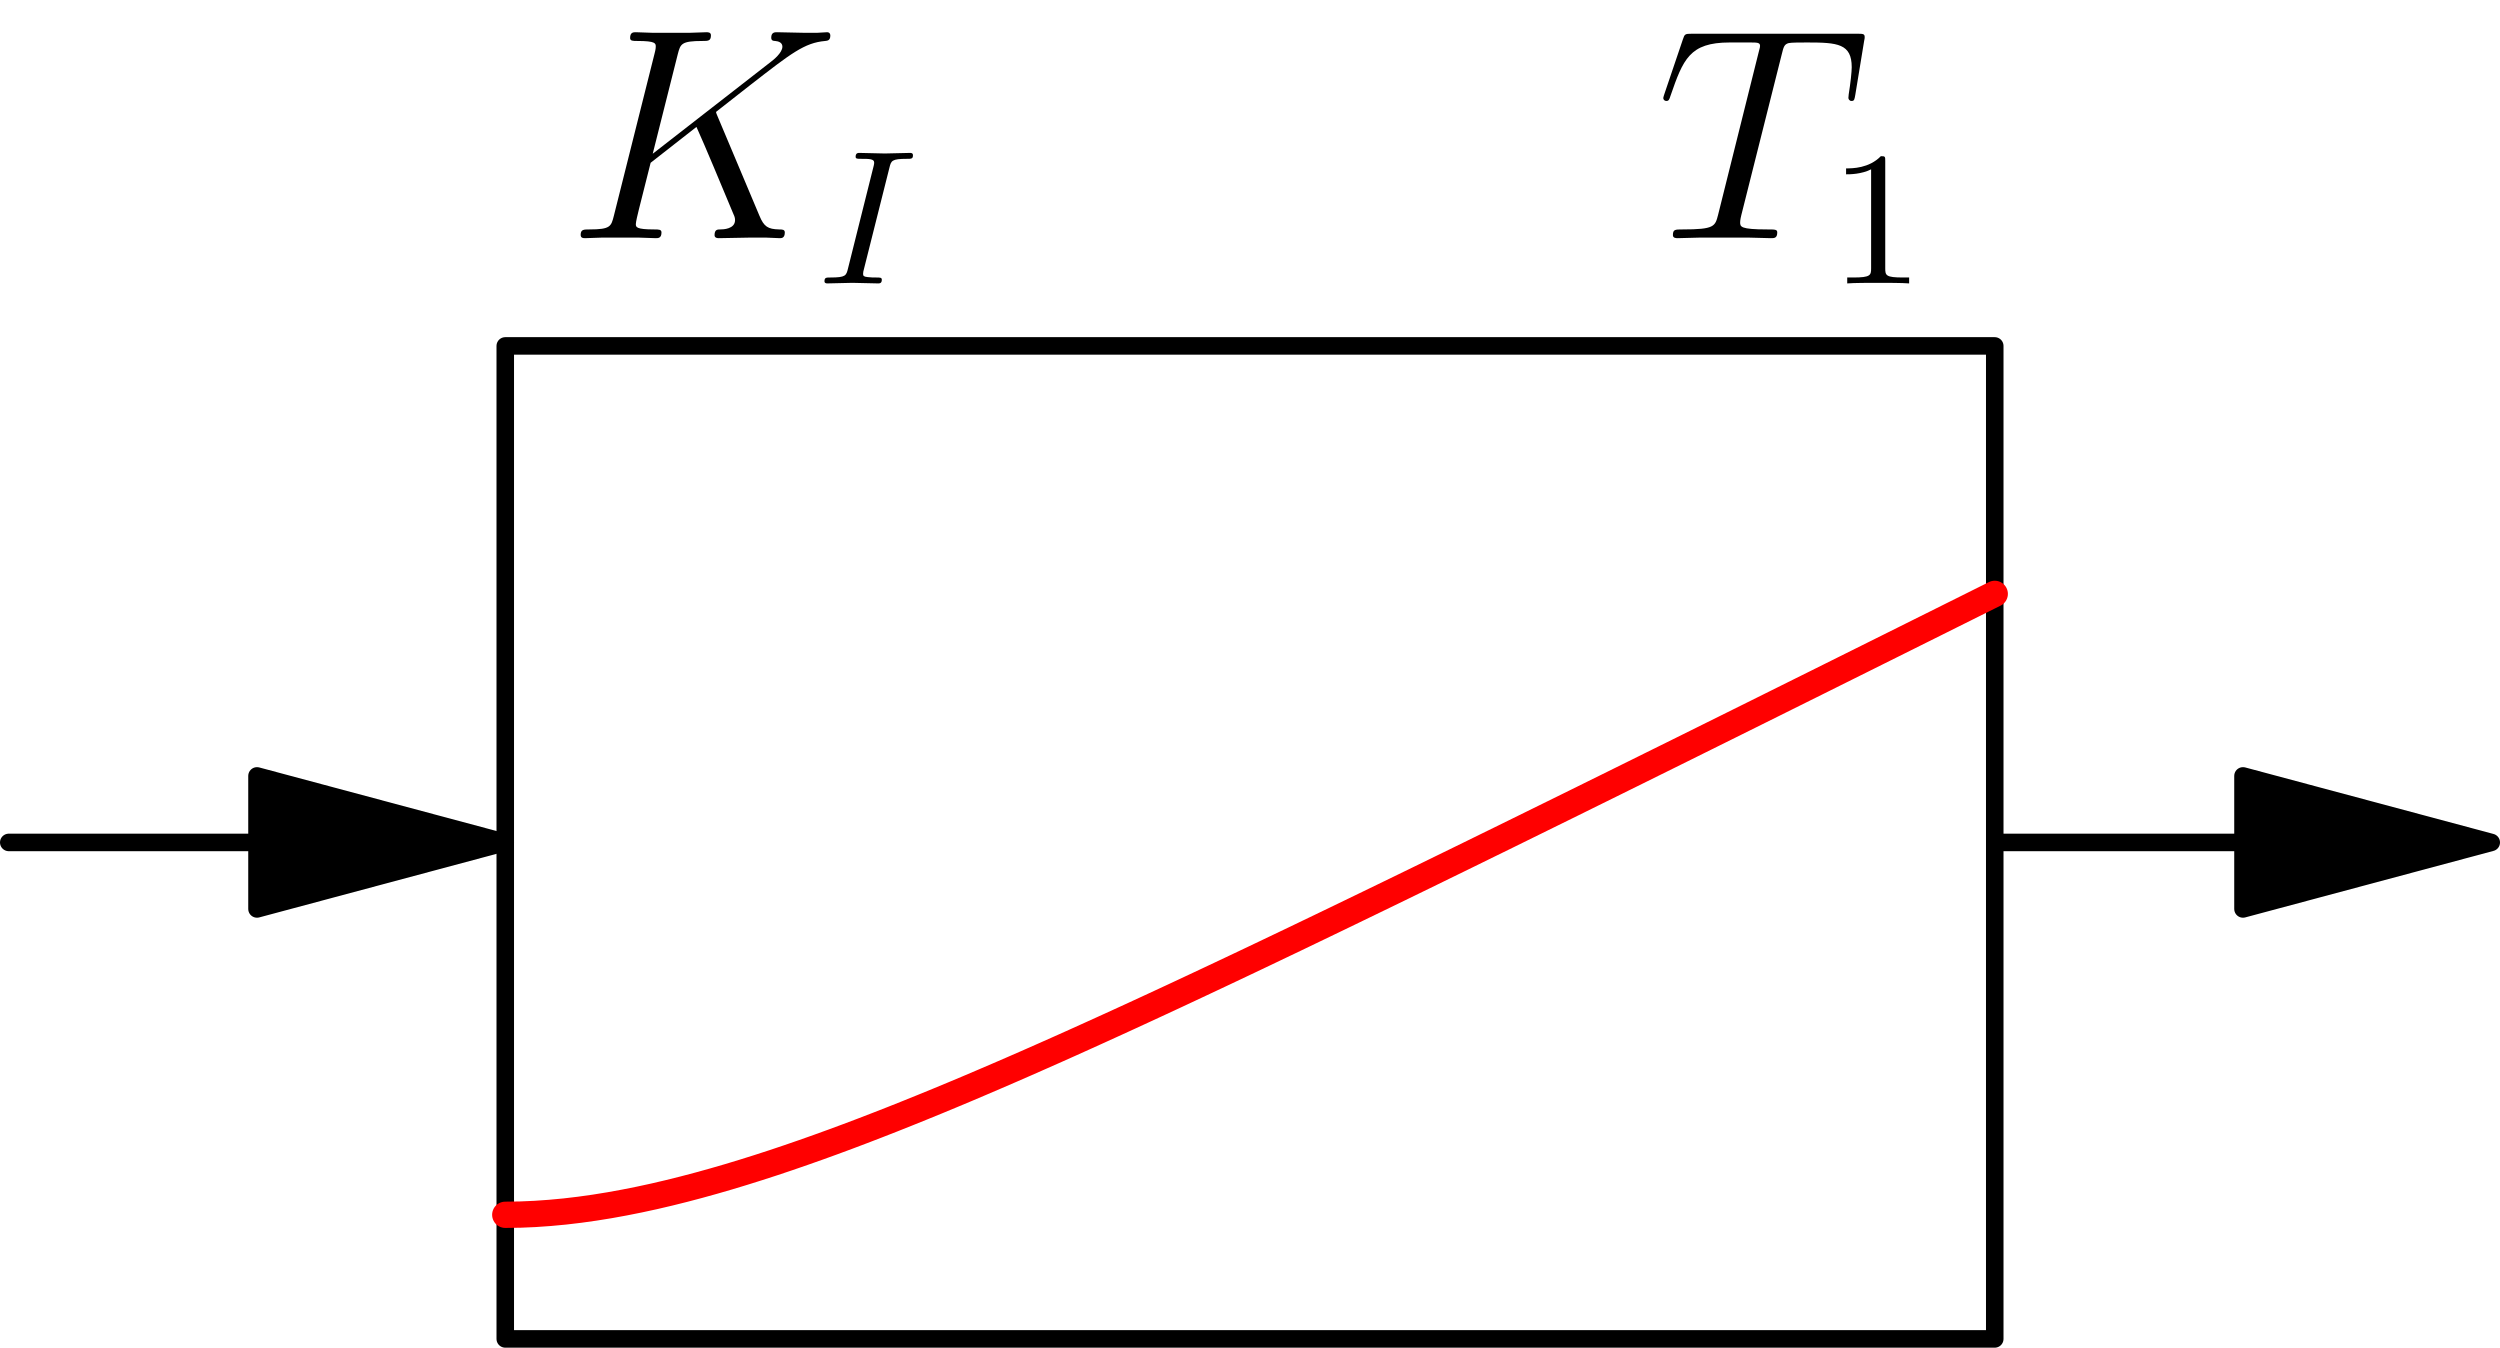
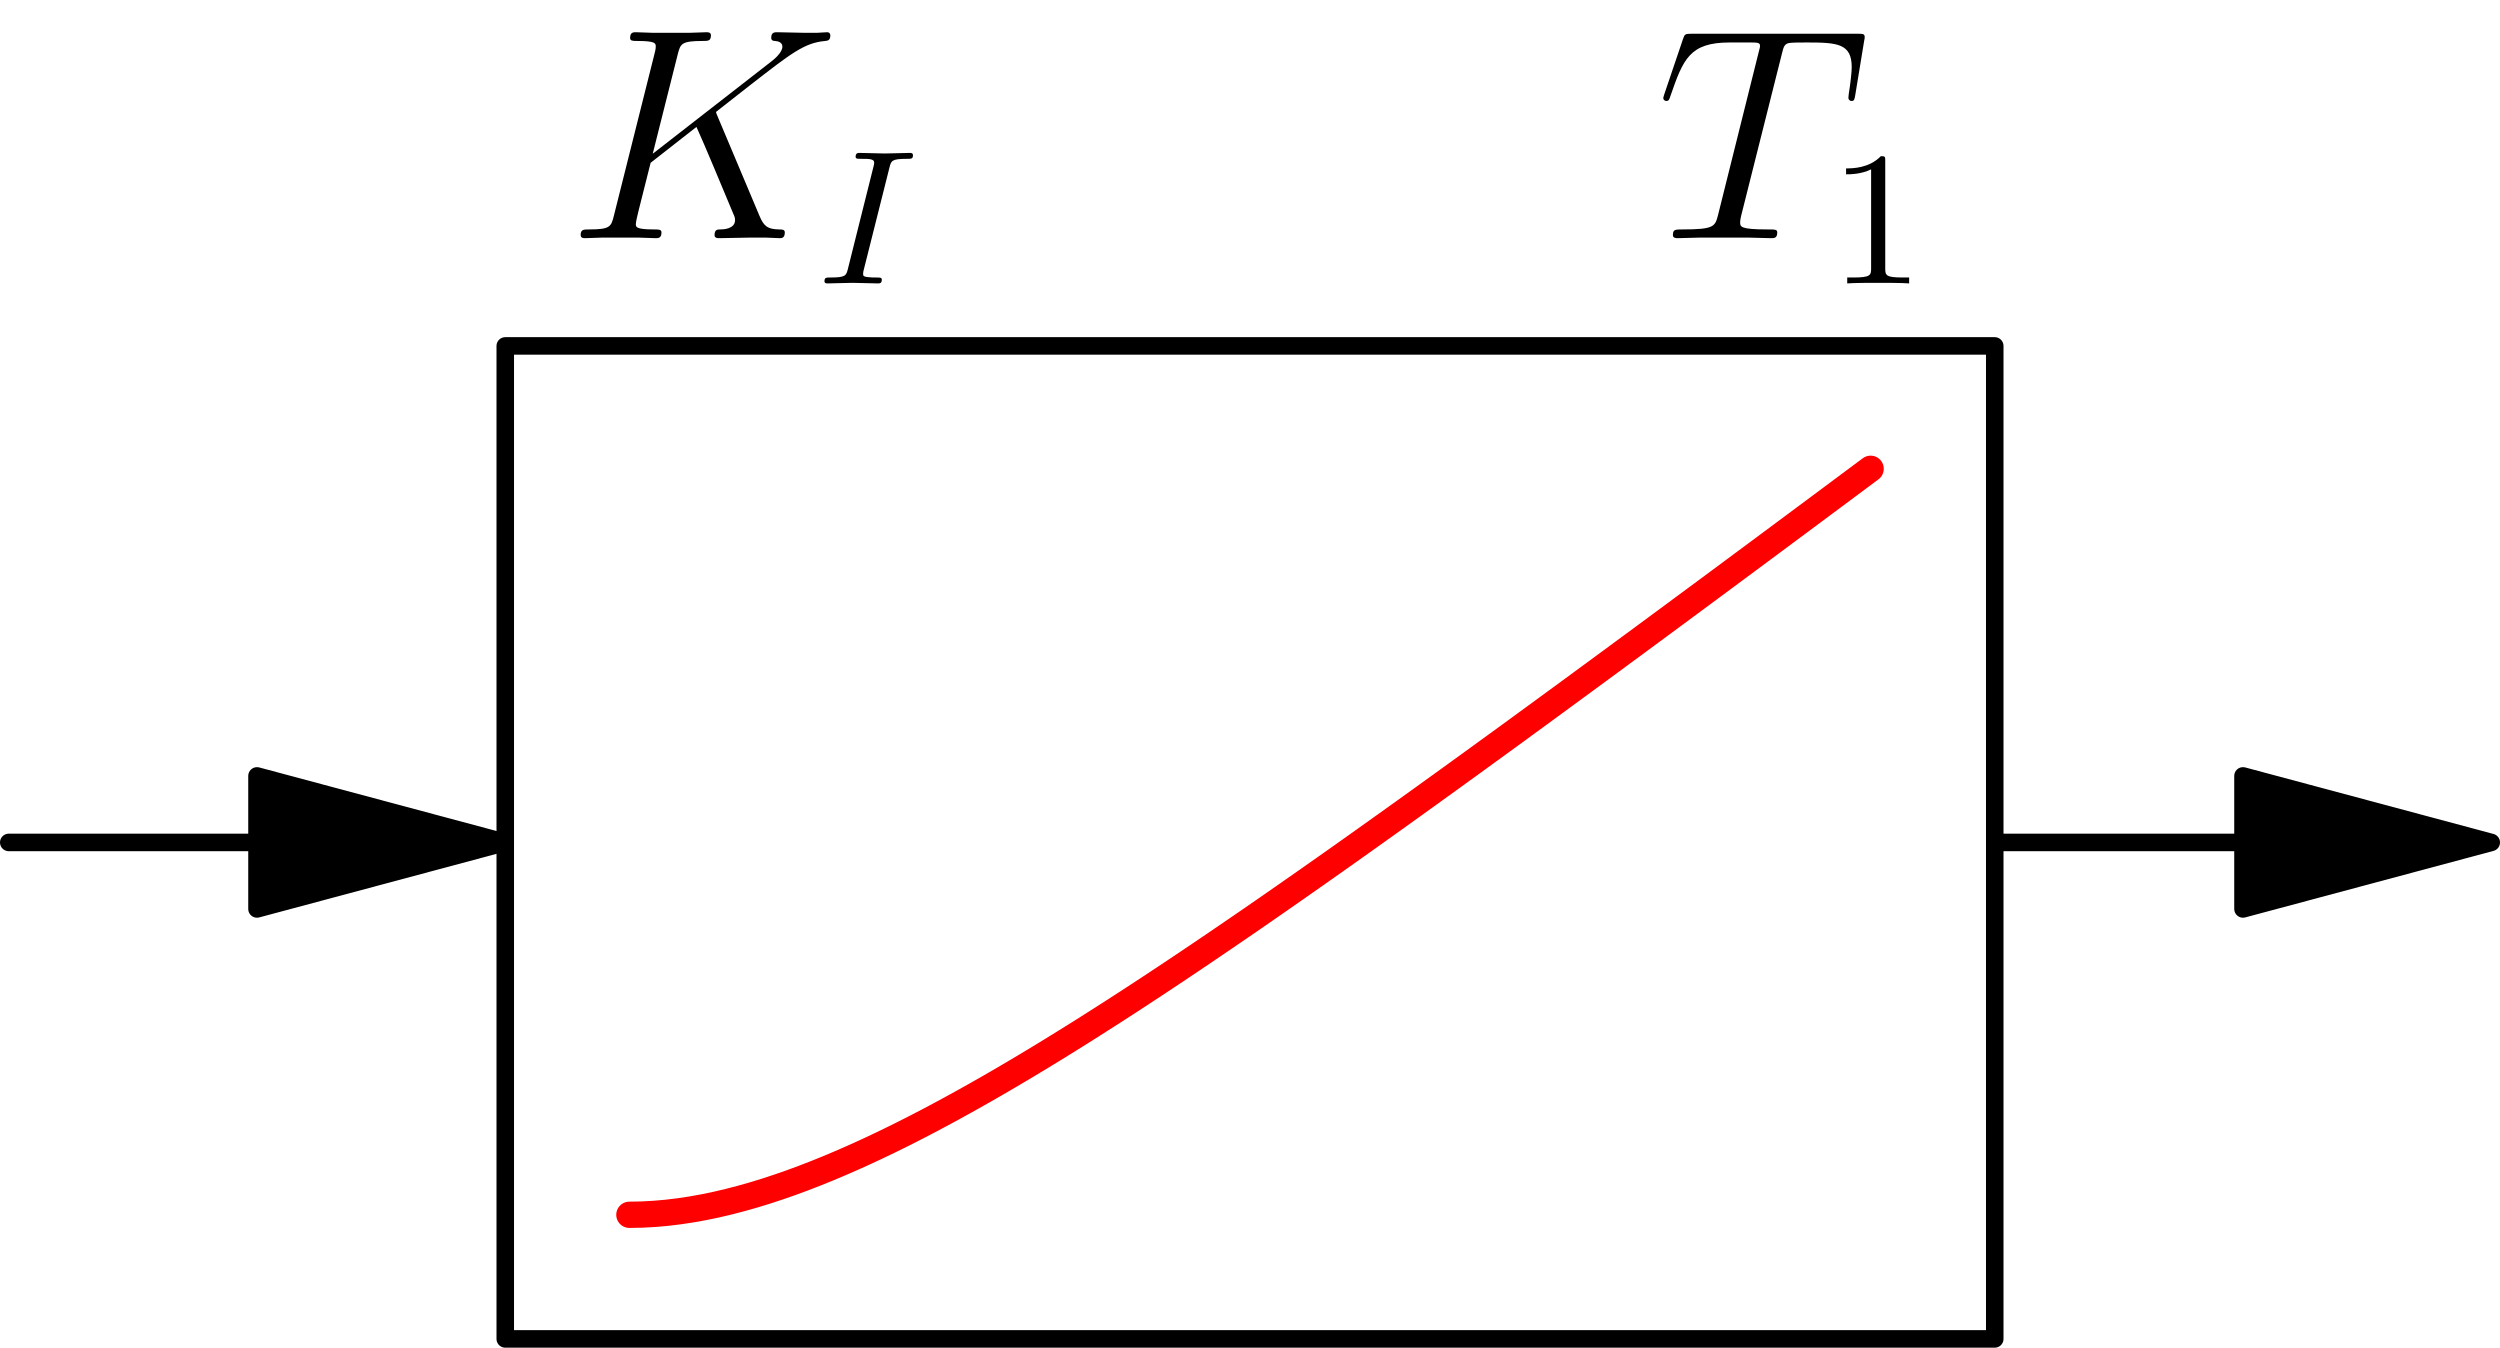
<svg xmlns="http://www.w3.org/2000/svg" xmlns:xlink="http://www.w3.org/1999/xlink" version="1.1" width="142.732pt" height="76.943pt" viewBox="85.256 101.954 142.732 76.943">
  <defs>
    <path id="g0-73" d="M4.08-6.611C4.178-7.004 4.211-7.113 5.073-7.113C5.335-7.113 5.422-7.113 5.422-7.32C5.422-7.451 5.302-7.451 5.258-7.451C4.942-7.451 4.135-7.418 3.818-7.418C3.491-7.418 2.695-7.451 2.367-7.451C2.291-7.451 2.149-7.451 2.149-7.233C2.149-7.113 2.247-7.113 2.455-7.113C2.913-7.113 3.207-7.113 3.207-6.905C3.207-6.851 3.207-6.829 3.185-6.731L1.713-.851C1.615-.447 1.582-.338 .72-.338C.469-.338 .371-.338 .371-.12C.371 0 .502 0 .535 0C.851 0 1.647-.033 1.964-.033C2.291-.033 3.098 0 3.425 0C3.513 0 3.644 0 3.644-.207C3.644-.338 3.556-.338 3.316-.338C3.12-.338 3.065-.338 2.847-.36C2.618-.382 2.575-.425 2.575-.545C2.575-.633 2.596-.72 2.618-.796L4.08-6.611Z" />
    <path id="g1-75" d="M8.608-6.955C8.591-7.007 8.522-7.144 8.522-7.196C8.522-7.213 8.539-7.23 8.832-7.454L10.501-8.763C12.808-10.553 13.566-11.156 14.754-11.259C14.874-11.276 15.046-11.276 15.046-11.569C15.046-11.672 14.995-11.758 14.857-11.758C14.668-11.758 14.461-11.724 14.272-11.724H13.617C13.084-11.724 12.516-11.758 11.999-11.758C11.879-11.758 11.672-11.758 11.672-11.448C11.672-11.276 11.793-11.259 11.896-11.259C12.085-11.242 12.309-11.173 12.309-10.932C12.309-10.587 11.793-10.174 11.655-10.071L4.906-4.82L6.335-10.501C6.49-11.087 6.525-11.259 7.747-11.259C8.074-11.259 8.229-11.259 8.229-11.586C8.229-11.758 8.057-11.758 7.971-11.758C7.661-11.758 7.299-11.724 6.972-11.724H4.941C4.631-11.724 4.252-11.758 3.942-11.758C3.805-11.758 3.615-11.758 3.615-11.431C3.615-11.259 3.77-11.259 4.028-11.259C5.079-11.259 5.079-11.121 5.079-10.932C5.079-10.897 5.079-10.794 5.01-10.536L2.686-1.274C2.531-.671 2.496-.499 1.291-.499C.964-.499 .792-.499 .792-.189C.792 0 .947 0 1.05 0C1.377 0 1.722-.034 2.049-.034H4.063C4.39-.034 4.751 0 5.079 0C5.216 0 5.406 0 5.406-.327C5.406-.499 5.251-.499 4.992-.499C3.942-.499 3.942-.637 3.942-.809C3.942-.93 4.046-1.36 4.114-1.635L4.786-4.304L7.403-6.352C7.902-5.251 8.814-3.047 9.52-1.36C9.572-1.257 9.606-1.153 9.606-1.033C9.606-.516 8.918-.499 8.763-.499S8.436-.499 8.436-.172C8.436 0 8.625 0 8.677 0C9.279 0 9.916-.034 10.519-.034H11.345C11.603-.034 11.896 0 12.154 0C12.257 0 12.447 0 12.447-.327C12.447-.499 12.292-.499 12.12-.499C11.483-.516 11.259-.654 11.001-1.274L8.608-6.955Z" />
    <path id="g1-84" d="M7.179-10.501C7.282-10.915 7.317-11.07 7.575-11.138C7.713-11.173 8.281-11.173 8.642-11.173C10.364-11.173 11.173-11.104 11.173-9.761C11.173-9.503 11.104-8.849 11.001-8.212L10.983-8.005C10.983-7.936 11.052-7.833 11.156-7.833C11.328-7.833 11.328-7.919 11.379-8.195L11.879-11.242C11.913-11.397 11.913-11.431 11.913-11.483C11.913-11.672 11.81-11.672 11.465-11.672H2.049C1.653-11.672 1.635-11.655 1.532-11.345L.482-8.246C.465-8.212 .413-8.022 .413-8.005C.413-7.919 .482-7.833 .585-7.833C.723-7.833 .757-7.902 .826-8.126C1.549-10.209 1.911-11.173 4.201-11.173H5.354C5.767-11.173 5.939-11.173 5.939-10.983C5.939-10.932 5.939-10.897 5.853-10.587L3.546-1.343C3.374-.671 3.34-.499 1.515-.499C1.085-.499 .964-.499 .964-.172C.964 0 1.153 0 1.24 0C1.67 0 2.117-.034 2.548-.034H5.233C5.664-.034 6.129 0 6.559 0C6.748 0 6.921 0 6.921-.327C6.921-.499 6.8-.499 6.352-.499C4.803-.499 4.803-.654 4.803-.912C4.803-.93 4.803-1.05 4.872-1.326L7.179-10.501Z" />
    <path id="g2-49" d="M3.207-6.982C3.207-7.244 3.207-7.265 2.956-7.265C2.28-6.567 1.32-6.567 .971-6.567V-6.229C1.189-6.229 1.833-6.229 2.4-6.513V-.862C2.4-.469 2.367-.338 1.385-.338H1.036V0C1.418-.033 2.367-.033 2.804-.033S4.189-.033 4.571 0V-.338H4.222C3.24-.338 3.207-.458 3.207-.862V-6.982Z" />
  </defs>
  <g id="page1">
    <g transform="translate(85.2559 101.954)scale(.996264)">
      <path d="M14.728 48.277H.502" fill="none" stroke="#000000" stroke-linecap="round" stroke-linejoin="round" stroke-miterlimit="10.037" stroke-width="1.004" />
    </g>
    <g transform="translate(85.2559 101.954)scale(.996264)">
      <path d="M28.955 48.277L14.728 44.465V52.089L28.955 48.277Z" fill="#000000" />
    </g>
    <g transform="translate(85.2559 101.954)scale(.996264)">
      <path d="M28.955 48.277L14.728 44.465V52.089L28.955 48.277Z" fill="none" stroke="#000000" stroke-linecap="round" stroke-linejoin="round" stroke-miterlimit="10.037" stroke-width="1.004" />
    </g>
    <g transform="translate(85.2559 101.954)scale(.996264)">
      <path d="M28.955 76.729H114.313V19.824H28.955V76.729Z" fill="none" stroke="#000000" stroke-linecap="round" stroke-linejoin="round" stroke-miterlimit="10.037" stroke-width="1.004" />
    </g>
    <g transform="translate(85.2559 101.954)scale(.996264)">
      <path d="M128.539 48.277H114.313" fill="none" stroke="#000000" stroke-linecap="round" stroke-linejoin="round" stroke-miterlimit="10.037" stroke-width="1.004" />
    </g>
    <g transform="translate(85.2559 101.954)scale(.996264)">
      <path d="M142.766 48.277L128.539 44.465V52.089L142.766 48.277Z" fill="#000000" />
    </g>
    <g transform="translate(85.2559 101.954)scale(.996264)">
      <path d="M142.766 48.277L128.539 44.465V52.089L142.766 48.277Z" fill="none" stroke="#000000" stroke-linecap="round" stroke-linejoin="round" stroke-miterlimit="10.037" stroke-width="1.004" />
    </g>
    <g transform="translate(85.2559 101.954)scale(.996264)">
-       <path d="M28.955 69.616L29.808 69.604L30.662 69.567L31.515 69.507L32.369 69.427L33.222 69.326L34.076 69.206L34.93 69.068L35.783 68.913L36.637 68.743L37.49 68.558L38.344 68.358L39.198 68.145L40.051 67.92L40.905 67.683L41.758 67.436L42.612 67.177L43.465 66.909L44.319 66.632L45.173 66.345L46.026 66.051L46.88 65.749L47.733 65.44L48.587 65.124L49.441 64.801L50.294 64.472L51.148 64.138L52.001 63.798L52.855 63.453L53.709 63.104L54.562 62.75L55.416 62.392L56.269 62.029L57.123 61.663L57.976 61.294L58.83 60.921L59.684 60.544L60.537 60.166L61.391 59.784L62.244 59.399L63.098 59.012L63.952 58.623L64.805 58.232L65.659 57.838L66.512 57.443L67.366 57.046L68.219 56.647L69.073 56.246L69.927 55.844L70.78 55.441L71.634 55.036L72.487 54.63L73.341 54.222L74.195 53.814L75.048 53.404L75.902 52.993L76.755 52.582L77.609 52.169L78.462 51.756L79.316 51.342L80.17 50.928L81.023 50.512L81.877 50.096L82.73 49.679L83.584 49.262L84.438 48.844L85.291 48.425L86.145 48.007L86.998 47.587L87.852 47.167L88.705 46.747L89.559 46.327L90.413 45.906L91.266 45.484L92.12 45.063L92.973 44.641L93.827 44.219L94.68 43.796L95.534 43.374L96.388 42.951L97.241 42.528L98.095 42.104L98.948 41.681L99.802 41.257L100.656 40.833L101.509 40.409L102.363 39.984L103.216 39.56L104.07 39.136L104.923 38.711L105.777 38.286L106.631 37.861L107.484 37.436L108.338 37.011L109.191 36.586L110.045 36.16L110.899 35.735L111.752 35.309L112.606 34.884L113.459 34.458L114.313 34.033" fill="none" stroke="#ff0000" stroke-linecap="round" stroke-linejoin="round" stroke-miterlimit="10.037" stroke-width="1.506" />
+       <path d="M36.068 69.616L36.779 69.603L37.49 69.564L38.202 69.502L38.913 69.416L39.624 69.309L40.336 69.181L41.047 69.033L41.758 68.866L42.47 68.681L43.181 68.48L43.892 68.262L44.604 68.028L45.315 67.781L46.026 67.519L46.738 67.243L47.449 66.956L48.16 66.656L48.872 66.345L49.583 66.023L50.294 65.691L51.005 65.349L51.717 64.998L52.428 64.637L53.139 64.269L53.851 63.892L54.562 63.507L55.273 63.116L55.985 62.717L56.696 62.312L57.407 61.901L58.119 61.483L58.83 61.06L59.541 60.632L60.253 60.198L60.964 59.76L61.675 59.317L62.387 58.869L63.098 58.417L63.809 57.962L64.521 57.502L65.232 57.039L65.943 56.573L66.654 56.103L67.366 55.63L68.077 55.154L68.788 54.676L69.5 54.194L70.211 53.711L70.922 53.224L71.634 52.736L72.345 52.245L73.056 51.752L73.768 51.257L74.479 50.76L75.19 50.262L75.902 49.762L76.613 49.26L77.324 48.757L78.036 48.252L78.747 47.745L79.458 47.238L80.17 46.729L80.881 46.219L81.592 45.708L82.303 45.195L83.015 44.682L83.726 44.168L84.438 43.653L85.149 43.136L85.86 42.62L86.572 42.102L87.283 41.583L87.994 41.064L88.705 40.544L89.417 40.023L90.128 39.502L90.839 38.98L91.551 38.458L92.262 37.935L92.973 37.411L93.685 36.887L94.396 36.363L95.107 35.838L95.819 35.313L96.53 34.787L97.241 34.261L97.953 33.735L98.664 33.208L99.375 32.681L100.087 32.153L100.798 31.626L101.509 31.098L102.22 30.569L102.932 30.041L103.643 29.512L104.354 28.983L105.066 28.454L105.777 27.924L106.488 27.395L107.2 26.865" fill="none" stroke="#ff0000" stroke-linecap="round" stroke-linejoin="round" stroke-miterlimit="10.037" stroke-width="1.506" />
    </g>
    <use x="117.616" y="115.552" xlink:href="#g1-75" />
    <use x="131.957" y="118.135" xlink:href="#g0-73" />
    <use x="179.803" y="115.552" xlink:href="#g1-84" />
    <use x="189.683" y="118.135" xlink:href="#g2-49" />
  </g>
</svg>
